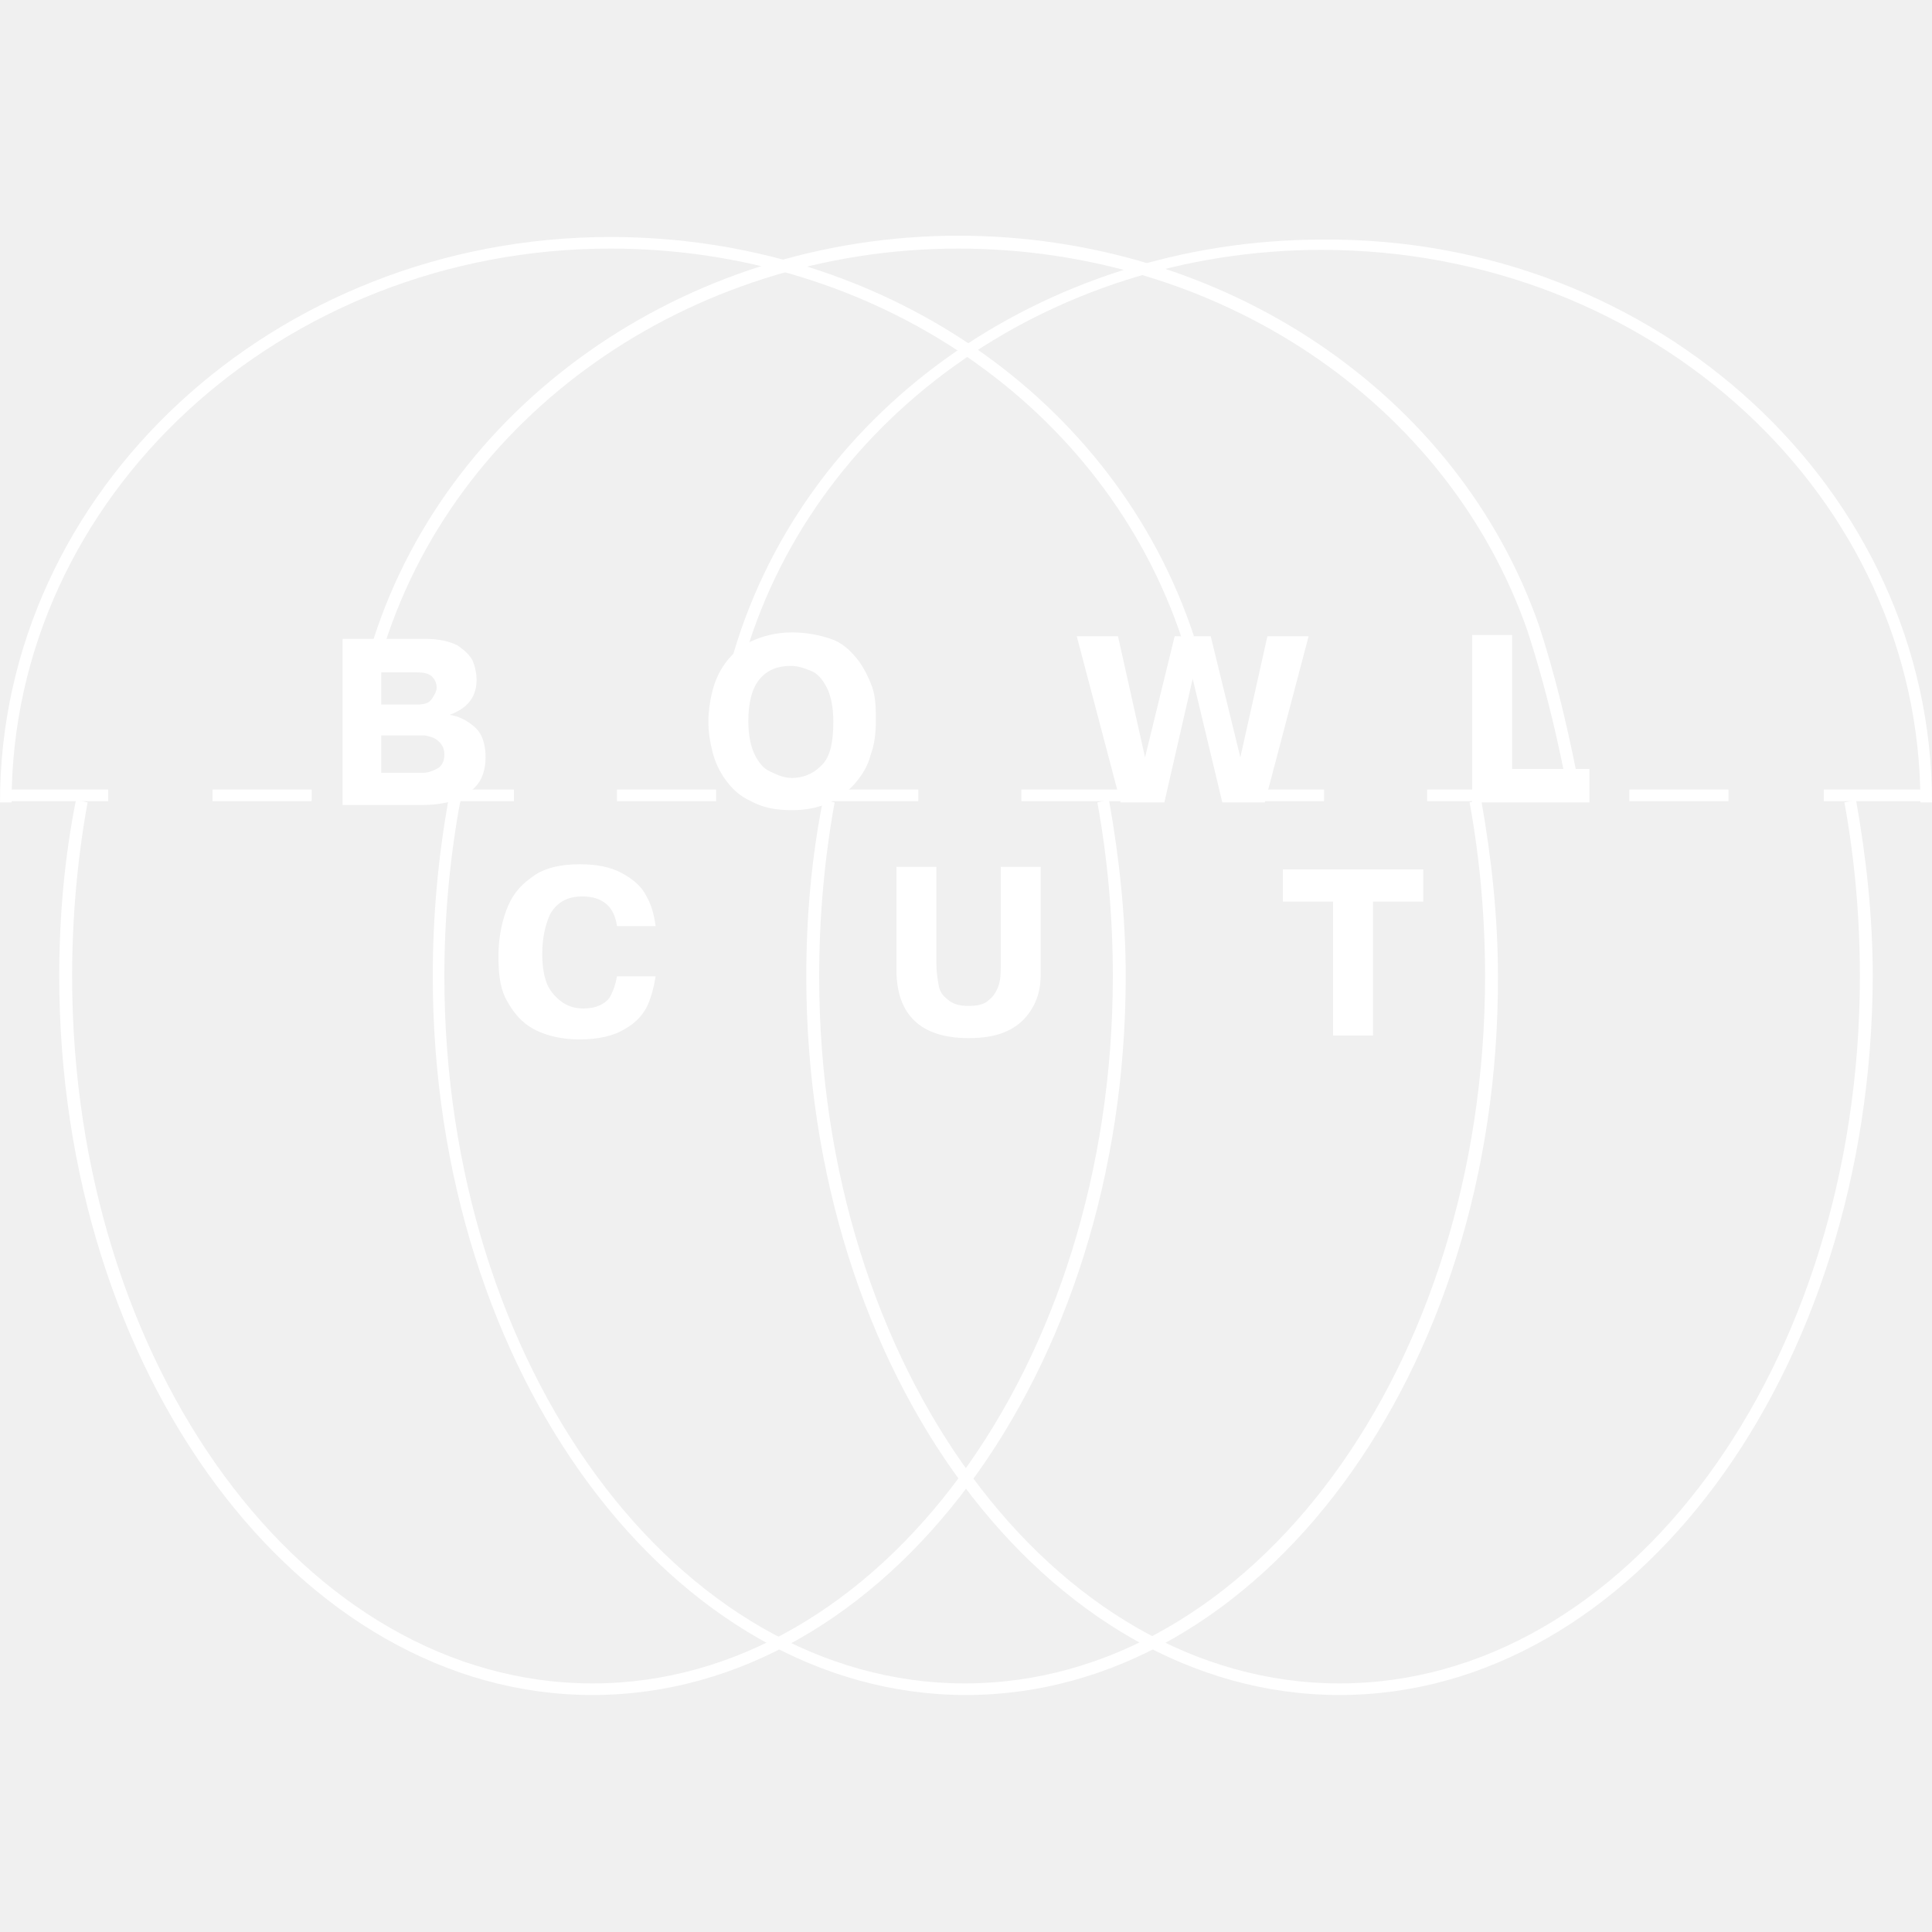
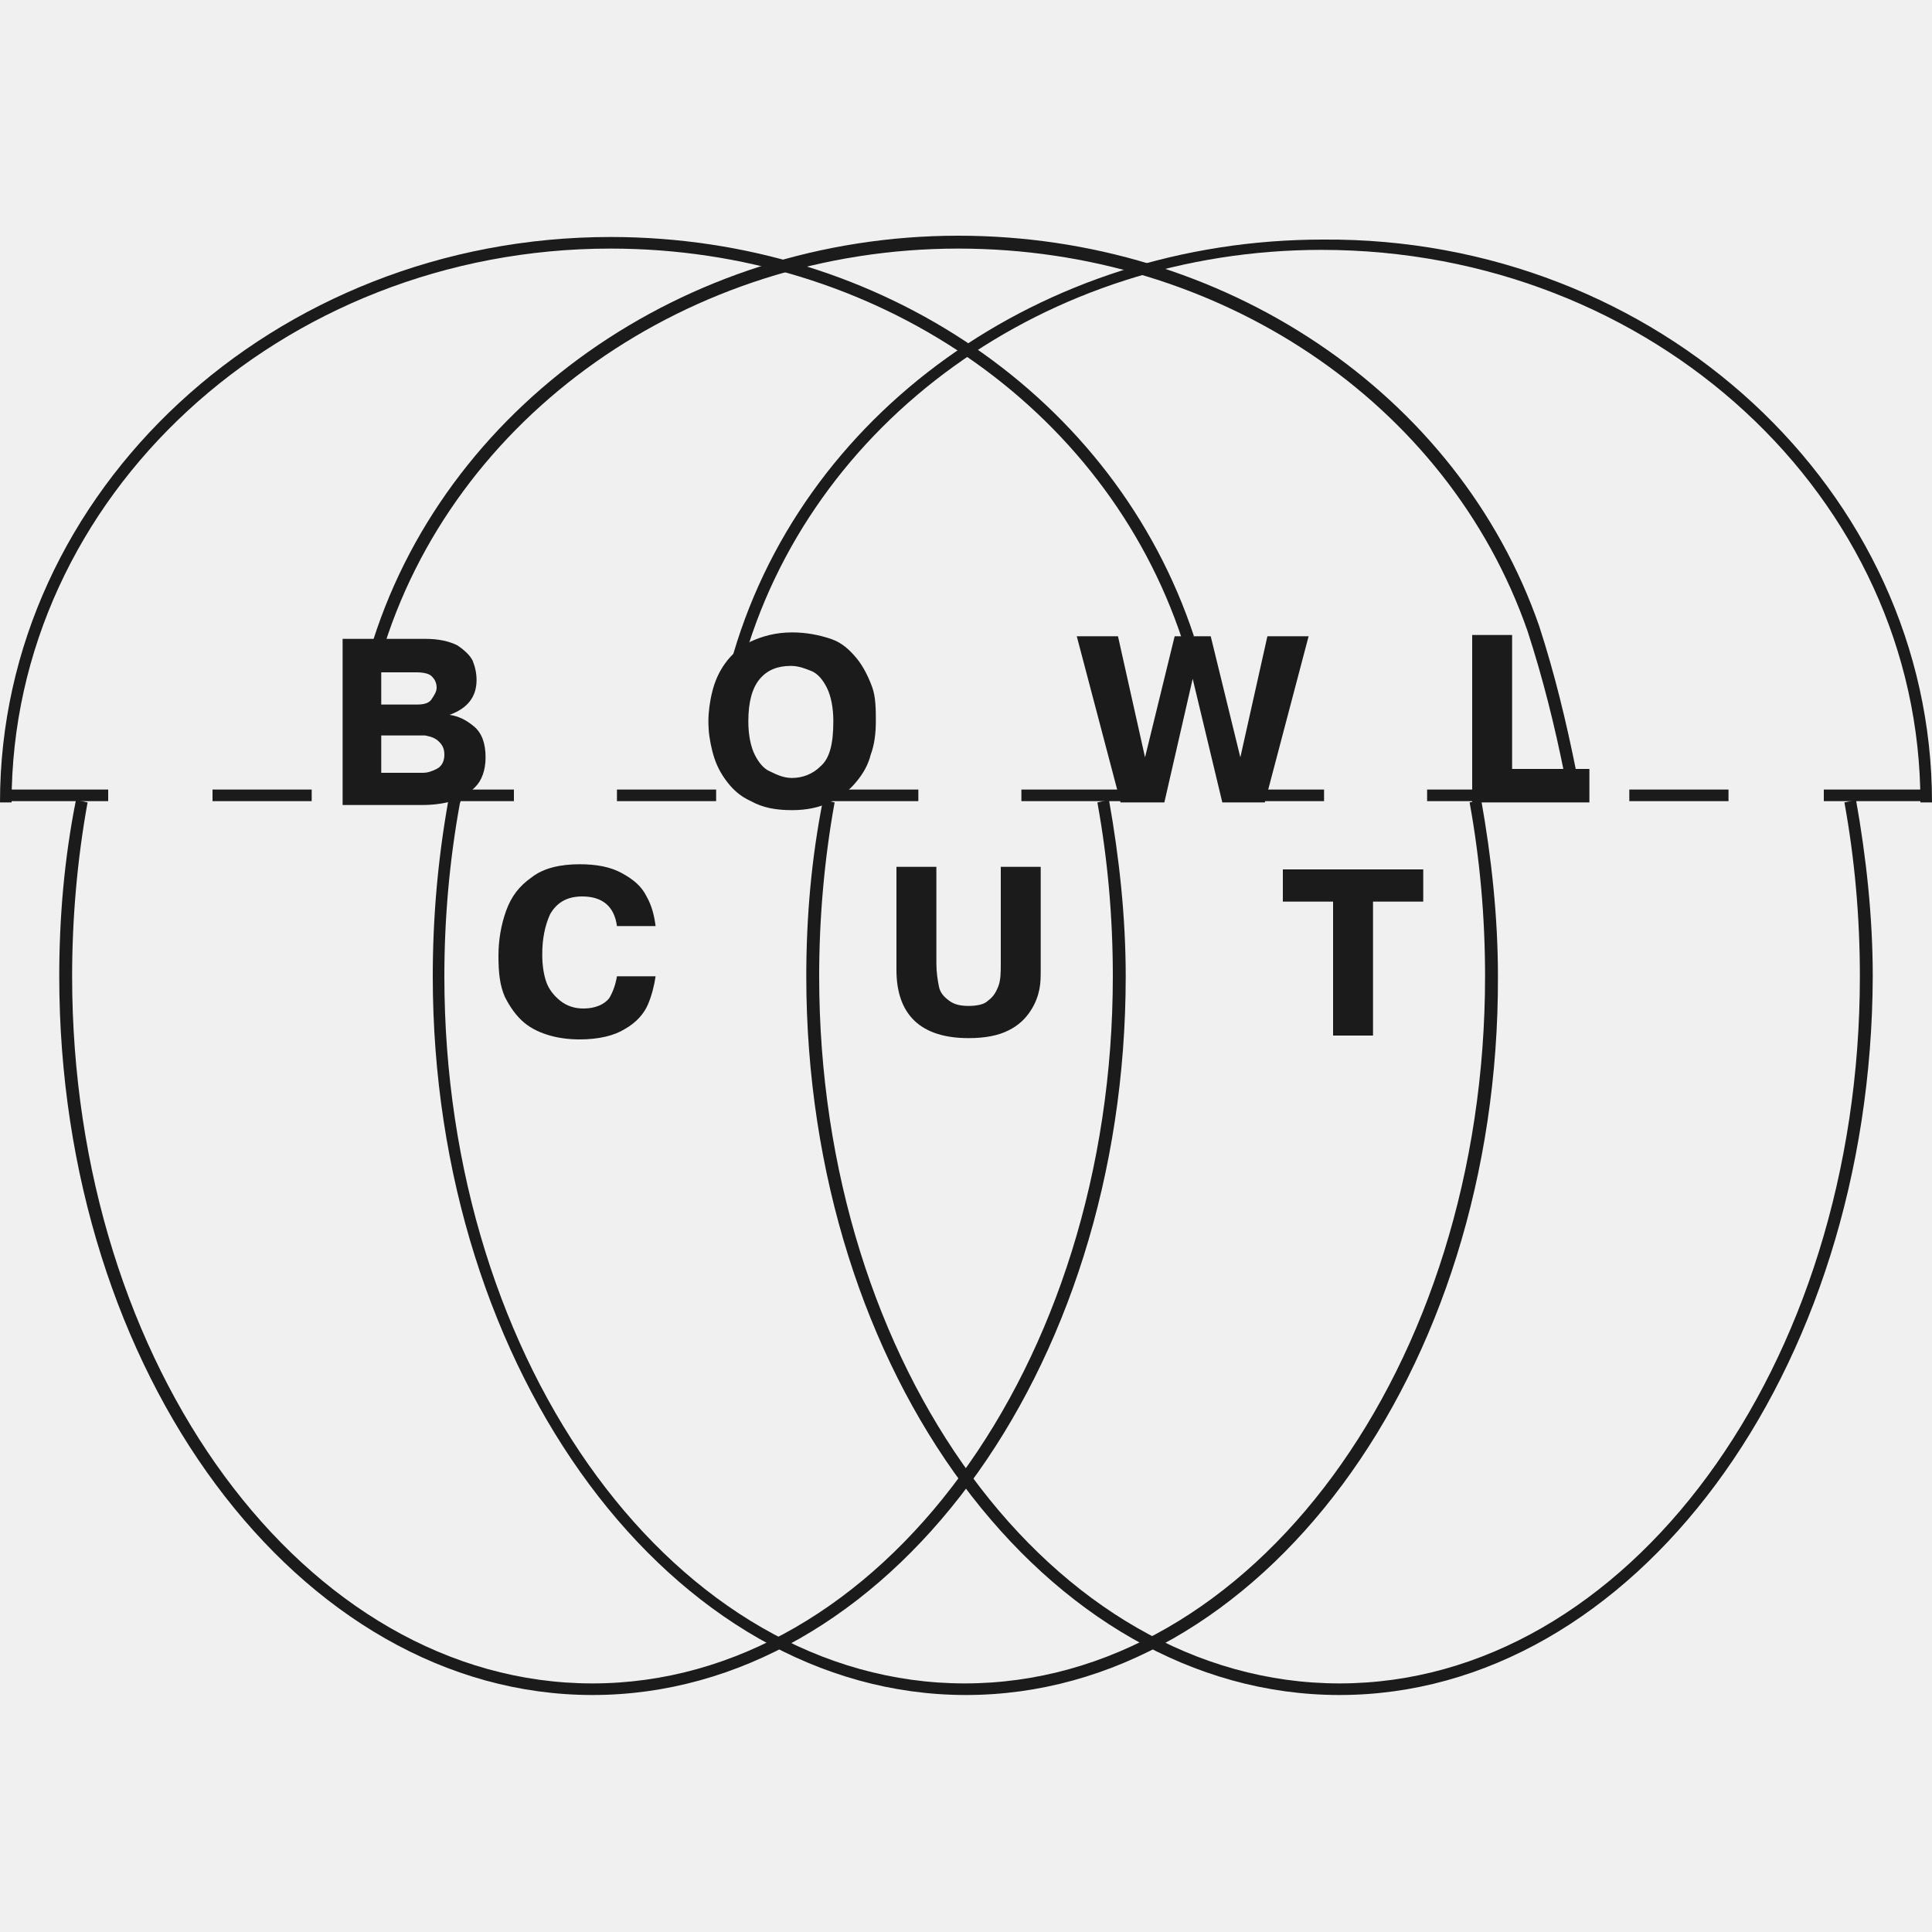
- <svg xmlns="http://www.w3.org/2000/svg" version="1.1" id="Слой_1" x="0px" y="0px" viewBox="0 0 150 150" style="enable-background:new 0 0 150 150;" xml:space="preserve" fill="#fff">
+ <svg xmlns="http://www.w3.org/2000/svg" version="1.1" id="Слой_1" x="0px" y="0px" viewBox="0 0 150 150" style="enable-background:new 0 0 150 150;" xml:space="preserve" fill="#1b1b1b">
  <style type="text/css">
- 	.st0{fill:#FFFFFF;}
+ 	.st0{fill:#1b1b1b;}
</style>
  <g>
    <g>
      <path class="st0" d="M46,131.6c-22.8,0-41.4-25-41.4-55.8c0-4.6,0.4-9.2,1.3-13.7l0.9,0.2c-0.8,4.4-1.2,9-1.2,13.5    c0,30.3,18.1,54.9,40.4,54.9S86.4,106,86.4,75.8c0-4.6-0.4-9.1-1.2-13.5l0.9-0.2c0.8,4.5,1.3,9.1,1.3,13.7    C87.4,106.6,68.8,131.6,46,131.6z" />
      <path class="st0" d="M104,131.6c-22.8,0-41.4-25-41.4-55.8c0-4.6,0.4-9.2,1.3-13.7l0.9,0.2c-0.8,4.4-1.2,9-1.2,13.5    c0,30.3,18.1,54.9,40.4,54.9s40.4-24.6,40.4-54.9c0-4.6-0.4-9.1-1.2-13.5l0.9-0.2c0.8,4.5,1.3,9.1,1.3,13.7    C145.3,106.6,126.8,131.6,104,131.6z" />
      <path class="st0" d="M75,131.6c-22.8,0-41.4-25-41.4-55.8c0-4.6,0.4-9.1,1.2-13.6c0.1-0.5,0.3-1.6,0.7-1.8l0.5,0.8    c0.1,0,0.1-0.1,0.1-0.1c-0.1,0.2-0.3,1-0.4,1.3c-0.8,4.4-1.2,8.9-1.2,13.4c0,30.3,18.1,54.9,40.4,54.9s40.4-24.6,40.4-54.9    c0-4.6-0.4-9.1-1.2-13.5l0.9-0.2c0.8,4.5,1.3,9.1,1.3,13.7C116.4,106.6,97.8,131.6,75,131.6z" />
    </g>
    <g>
      <path class="st0" d="M26.5,49.6H33c1.1,0,1.9,0.2,2.5,0.5c0.6,0.4,1,0.8,1.2,1.2c0.2,0.5,0.3,1,0.3,1.5c0,1.3-0.7,2.2-2.1,2.7v0    c0.7,0.1,1.3,0.4,1.9,0.9c0.6,0.5,0.9,1.3,0.9,2.4c0,1-0.3,1.8-0.8,2.3c-0.5,0.5-1.1,0.9-1.8,1.1s-1.5,0.3-2.3,0.3h-6.2V49.6z     M29.6,52.1v2.6h2.8c0.5,0,0.9-0.1,1.1-0.4c0.2-0.3,0.4-0.6,0.4-0.9c0-0.3-0.1-0.6-0.3-0.8c-0.2-0.3-0.7-0.4-1.3-0.4H29.6z     M29.6,57V60h3.2c0.4,0,0.7-0.1,1.1-0.3c0.4-0.2,0.6-0.6,0.6-1.1c0-0.4-0.1-0.7-0.4-1s-0.6-0.4-1.1-0.5c-0.1,0-0.3,0-0.3,0    s-0.2,0-0.2,0H29.6z" />
      <path class="st0" d="M61.5,62.9c-1.3,0-2.3-0.2-3.2-0.7c-0.9-0.4-1.5-1-2-1.7c-0.5-0.7-0.8-1.4-1-2.2s-0.3-1.5-0.3-2.3    c0-0.7,0.1-1.5,0.3-2.3s0.5-1.5,1-2.2c0.5-0.7,1.2-1.3,2-1.7c0.9-0.4,1.9-0.7,3.2-0.7c1.1,0,2.1,0.2,3,0.5s1.5,0.9,2,1.5    c0.5,0.6,0.9,1.4,1.2,2.2S68,55.1,68,56c0,0.9-0.1,1.8-0.4,2.6c-0.2,0.8-0.6,1.5-1.2,2.2c-0.5,0.6-1.2,1.1-2,1.5    C63.6,62.7,62.6,62.9,61.5,62.9z M61.5,60.4c0.8,0,1.6-0.3,2.2-0.9c0.7-0.6,1-1.7,1-3.5c0-1.1-0.2-2-0.5-2.6    c-0.3-0.6-0.7-1.1-1.2-1.3c-0.5-0.2-1-0.4-1.6-0.4c-1,0-1.8,0.3-2.4,1s-0.9,1.8-0.9,3.3c0,1.1,0.2,2,0.5,2.6    c0.3,0.6,0.7,1.1,1.2,1.3C60.4,60.2,60.9,60.4,61.5,60.4z" />
      <path class="st0" d="M92.6,52.7l-2.2,9.6H87l-3.4-12.9h3.2l2.1,9.4l2.3-9.4H94l2.3,9.4l2.1-9.4h3.2l-3.4,12.9h-3.3L92.6,52.7z" />
      <path class="st0" d="M123.4,59.8v2.5h-9.1V49.3h3.1v10.4H123.4z" />
      <path class="st0" d="M47.9,75.8h3c-0.1,0.7-0.3,1.5-0.6,2.2c-0.3,0.7-0.9,1.4-1.8,1.9c-0.8,0.5-2,0.8-3.5,0.8    c-0.8,0-1.6-0.1-2.3-0.3c-0.7-0.2-1.4-0.5-2-1c-0.6-0.5-1.1-1.2-1.5-2c-0.4-0.9-0.5-1.9-0.5-3.2c0-1.2,0.2-2.4,0.6-3.5    c0.4-1.1,1-1.9,2-2.6c0.9-0.7,2.2-1,3.7-1c1.3,0,2.4,0.2,3.3,0.7c0.9,0.5,1.5,1,1.9,1.8c0.4,0.7,0.6,1.5,0.7,2.3h-3    c-0.2-1.5-1.1-2.3-2.7-2.3c-1.2,0-2,0.5-2.5,1.4c-0.4,0.9-0.6,1.9-0.6,3.1c0,0.8,0.1,1.5,0.3,2.1c0.2,0.6,0.6,1.1,1.1,1.5    c0.5,0.4,1.1,0.6,1.8,0.6c0.9,0,1.6-0.3,2-0.8C47.6,77,47.8,76.4,47.9,75.8z" />
      <path class="st0" d="M69.6,67.3h3.1v7.5c0,0.7,0.1,1.3,0.2,1.8c0.1,0.5,0.4,0.8,0.8,1.1c0.4,0.3,0.9,0.4,1.5,0.4    c0.6,0,1.2-0.1,1.5-0.4c0.4-0.3,0.6-0.6,0.8-1.1c0.2-0.5,0.2-1.1,0.2-1.8v-7.5h3.1v8c0,0.5,0,1-0.1,1.5c-0.1,0.5-0.3,1.1-0.7,1.7    s-0.9,1.1-1.7,1.5c-0.8,0.4-1.8,0.6-3.1,0.6c-3.7,0-5.6-1.8-5.6-5.3V67.3z" />
      <path class="st0" d="M103.5,70h-3.9v-2.5h10.9V70h-3.9v10.4h-3.1V70z" />
    </g>
    <g>
      <rect x="0.7" y="61.3" class="st0" width="7.7" height="0.9" />
      <rect x="141.6" y="61.3" class="st0" width="7.7" height="0.9" />
      <rect x="126.5" y="61.3" class="st0" width="7.7" height="0.9" />
      <rect x="110.8" y="61.3" class="st0" width="7.7" height="0.9" />
      <rect x="95.1" y="61.3" class="st0" width="7.7" height="0.9" />
      <rect x="63.6" y="61.3" class="st0" width="7.7" height="0.9" />
      <rect x="32.2" y="61.3" class="st0" width="7.7" height="0.9" />
      <rect x="16.5" y="61.3" class="st0" width="7.7" height="0.9" />
      <rect x="47.9" y="61.3" class="st0" width="7.7" height="0.9" />
      <rect x="79.3" y="61.3" class="st0" width="7.7" height="0.9" />
    </g>
    <g>
      <path class="st0" d="M0.9,62.3H0c0-24.2,21.3-43.9,47.4-43.9c21,0,39.2,12.5,45.3,31l-0.9,0.3c-6-18.2-23.9-30.4-44.4-30.4    C21.8,19.3,0.9,38.6,0.9,62.3z" />
      <path class="st0" d="M150,62.3h-0.9c0-23.7-20.8-42.9-46.5-42.9c-21.3,0-39.8,13.3-45,32.4l-0.9-0.2c5.3-19.5,24.2-33,46-33    C128.7,18.4,150,38.1,150,62.3z" />
      <path class="st0" d="M121.5,60.3c-0.8-4-1.7-7.6-2.9-11.3c-6.2-17.8-24-29.7-44.2-29.7c-20.9,0-39.3,13-44.8,31.6l-0.9-0.3    c5.6-19,24.4-32.3,45.7-32.3c20.6,0,38.8,12.2,45.1,30.3c1.2,3.7,2.1,7.4,2.9,11.4L121.5,60.3z" />
    </g>
  </g>
</svg>
